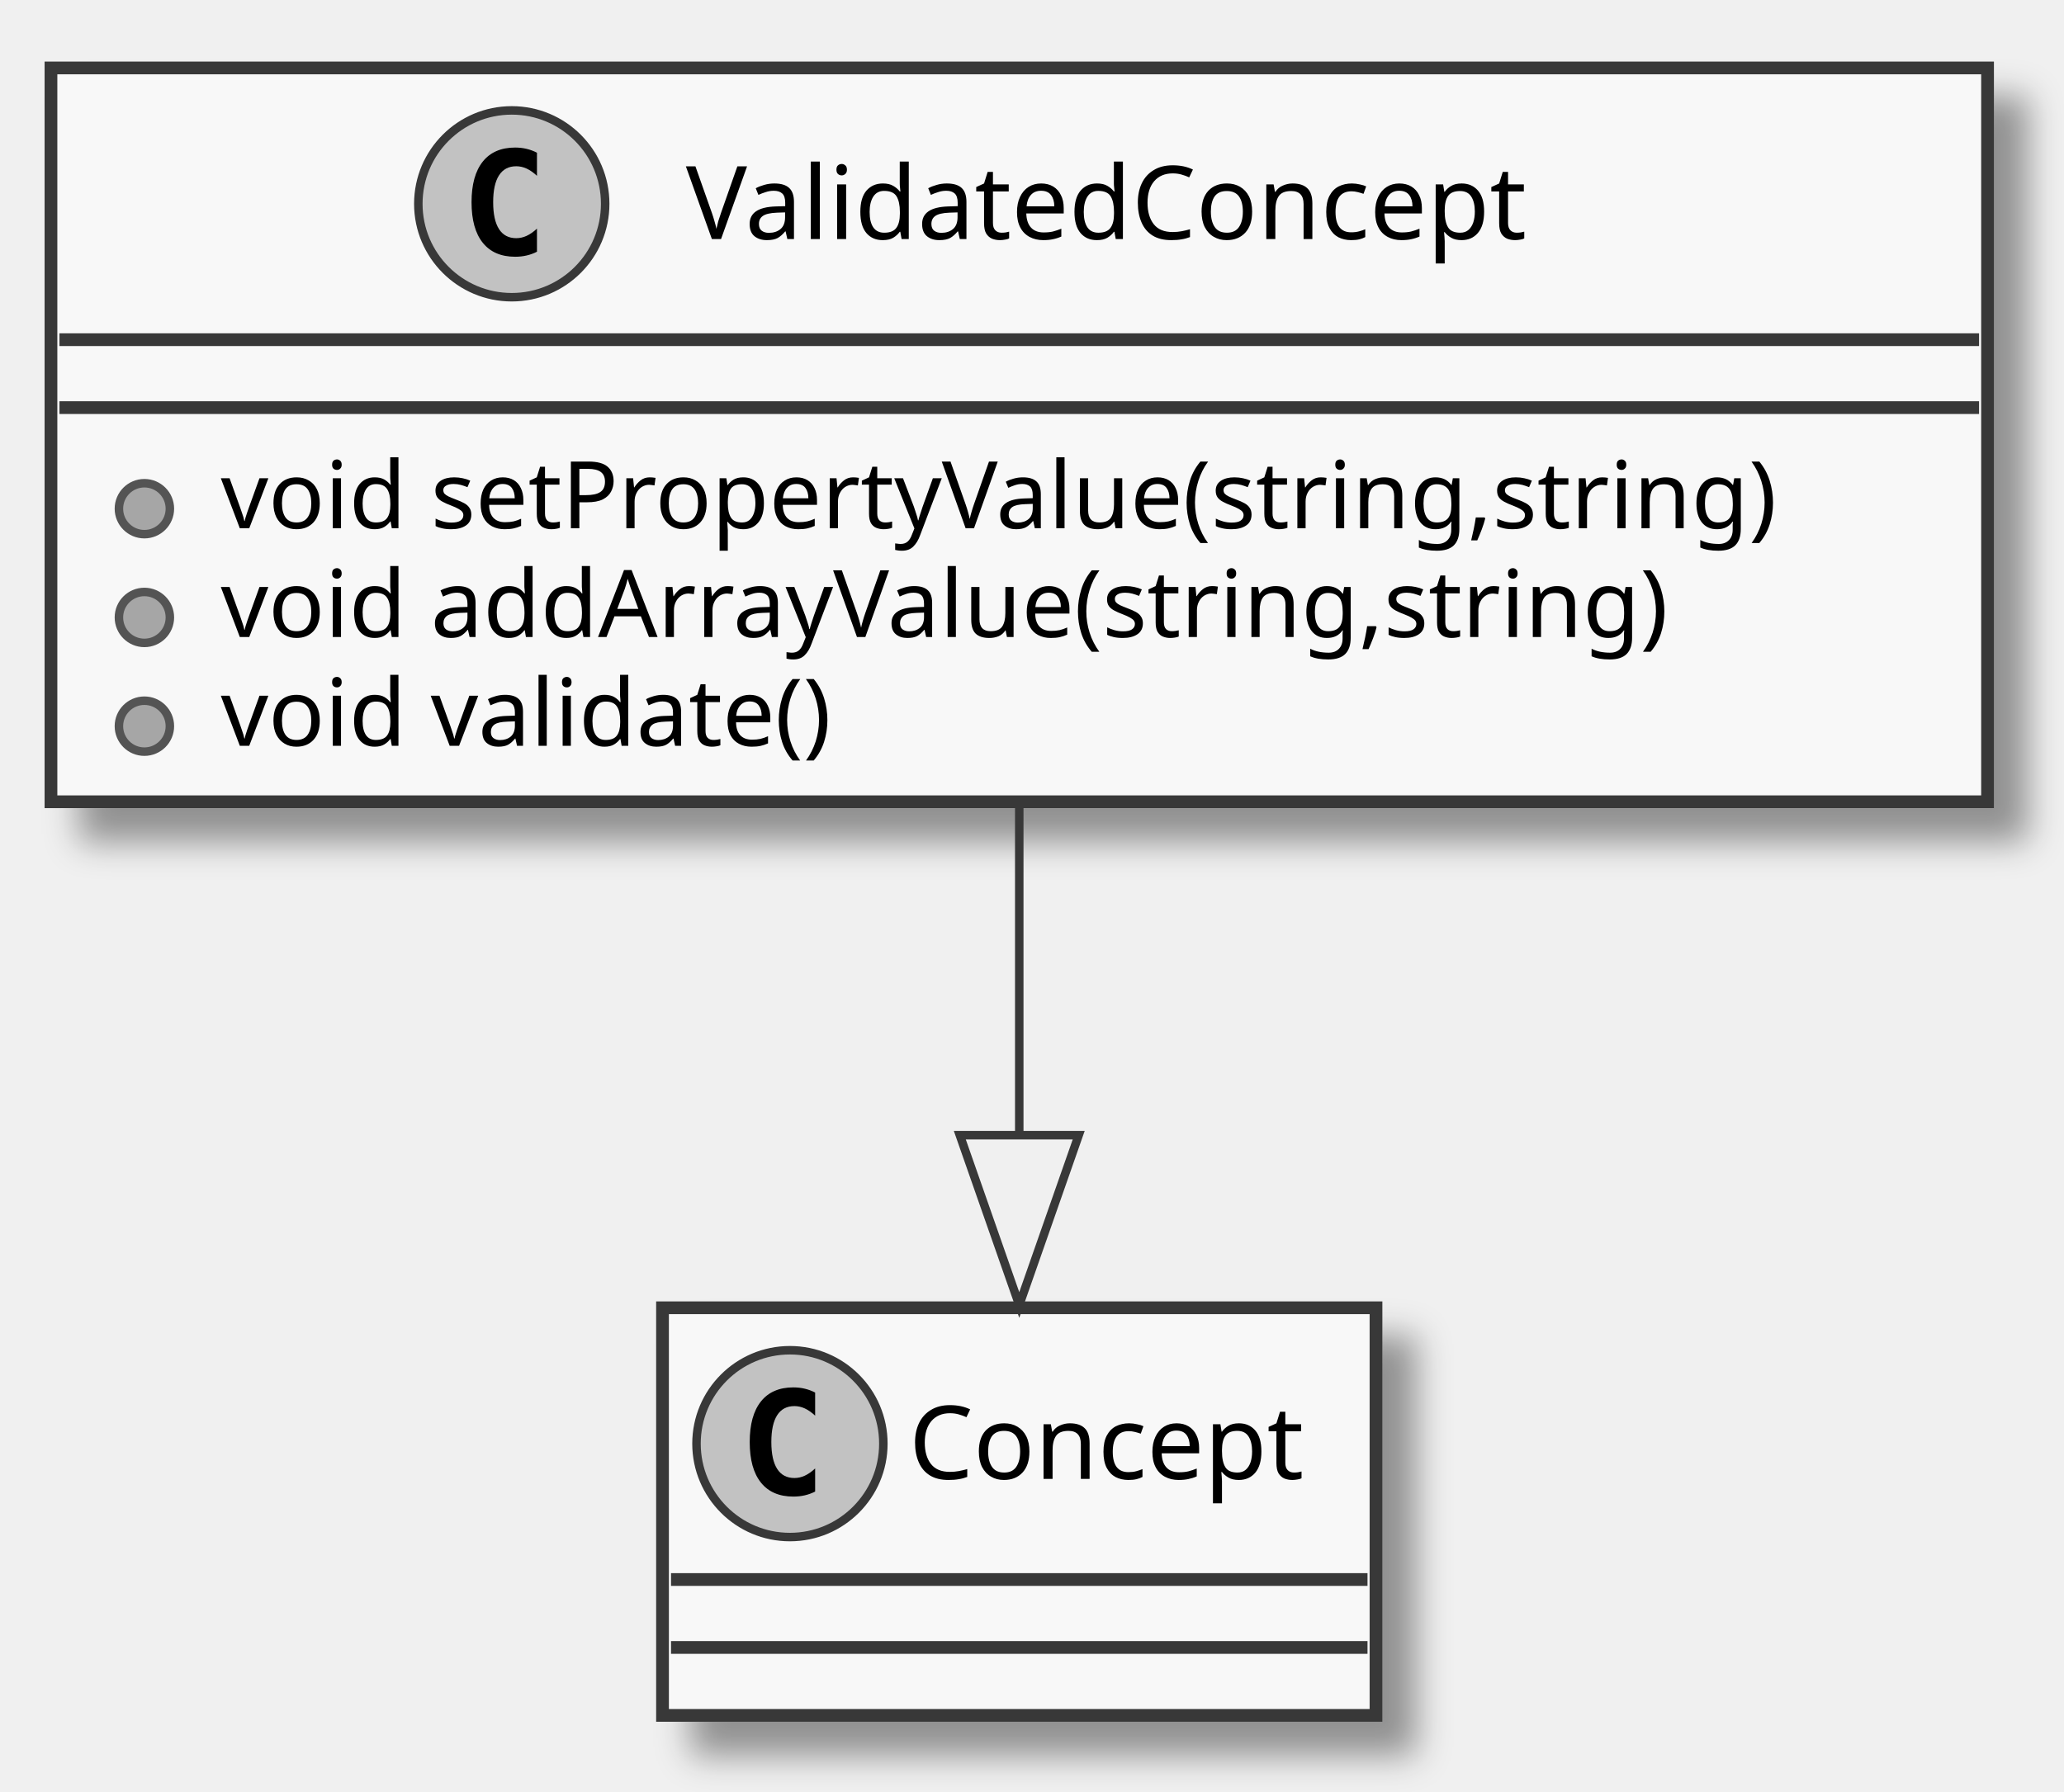
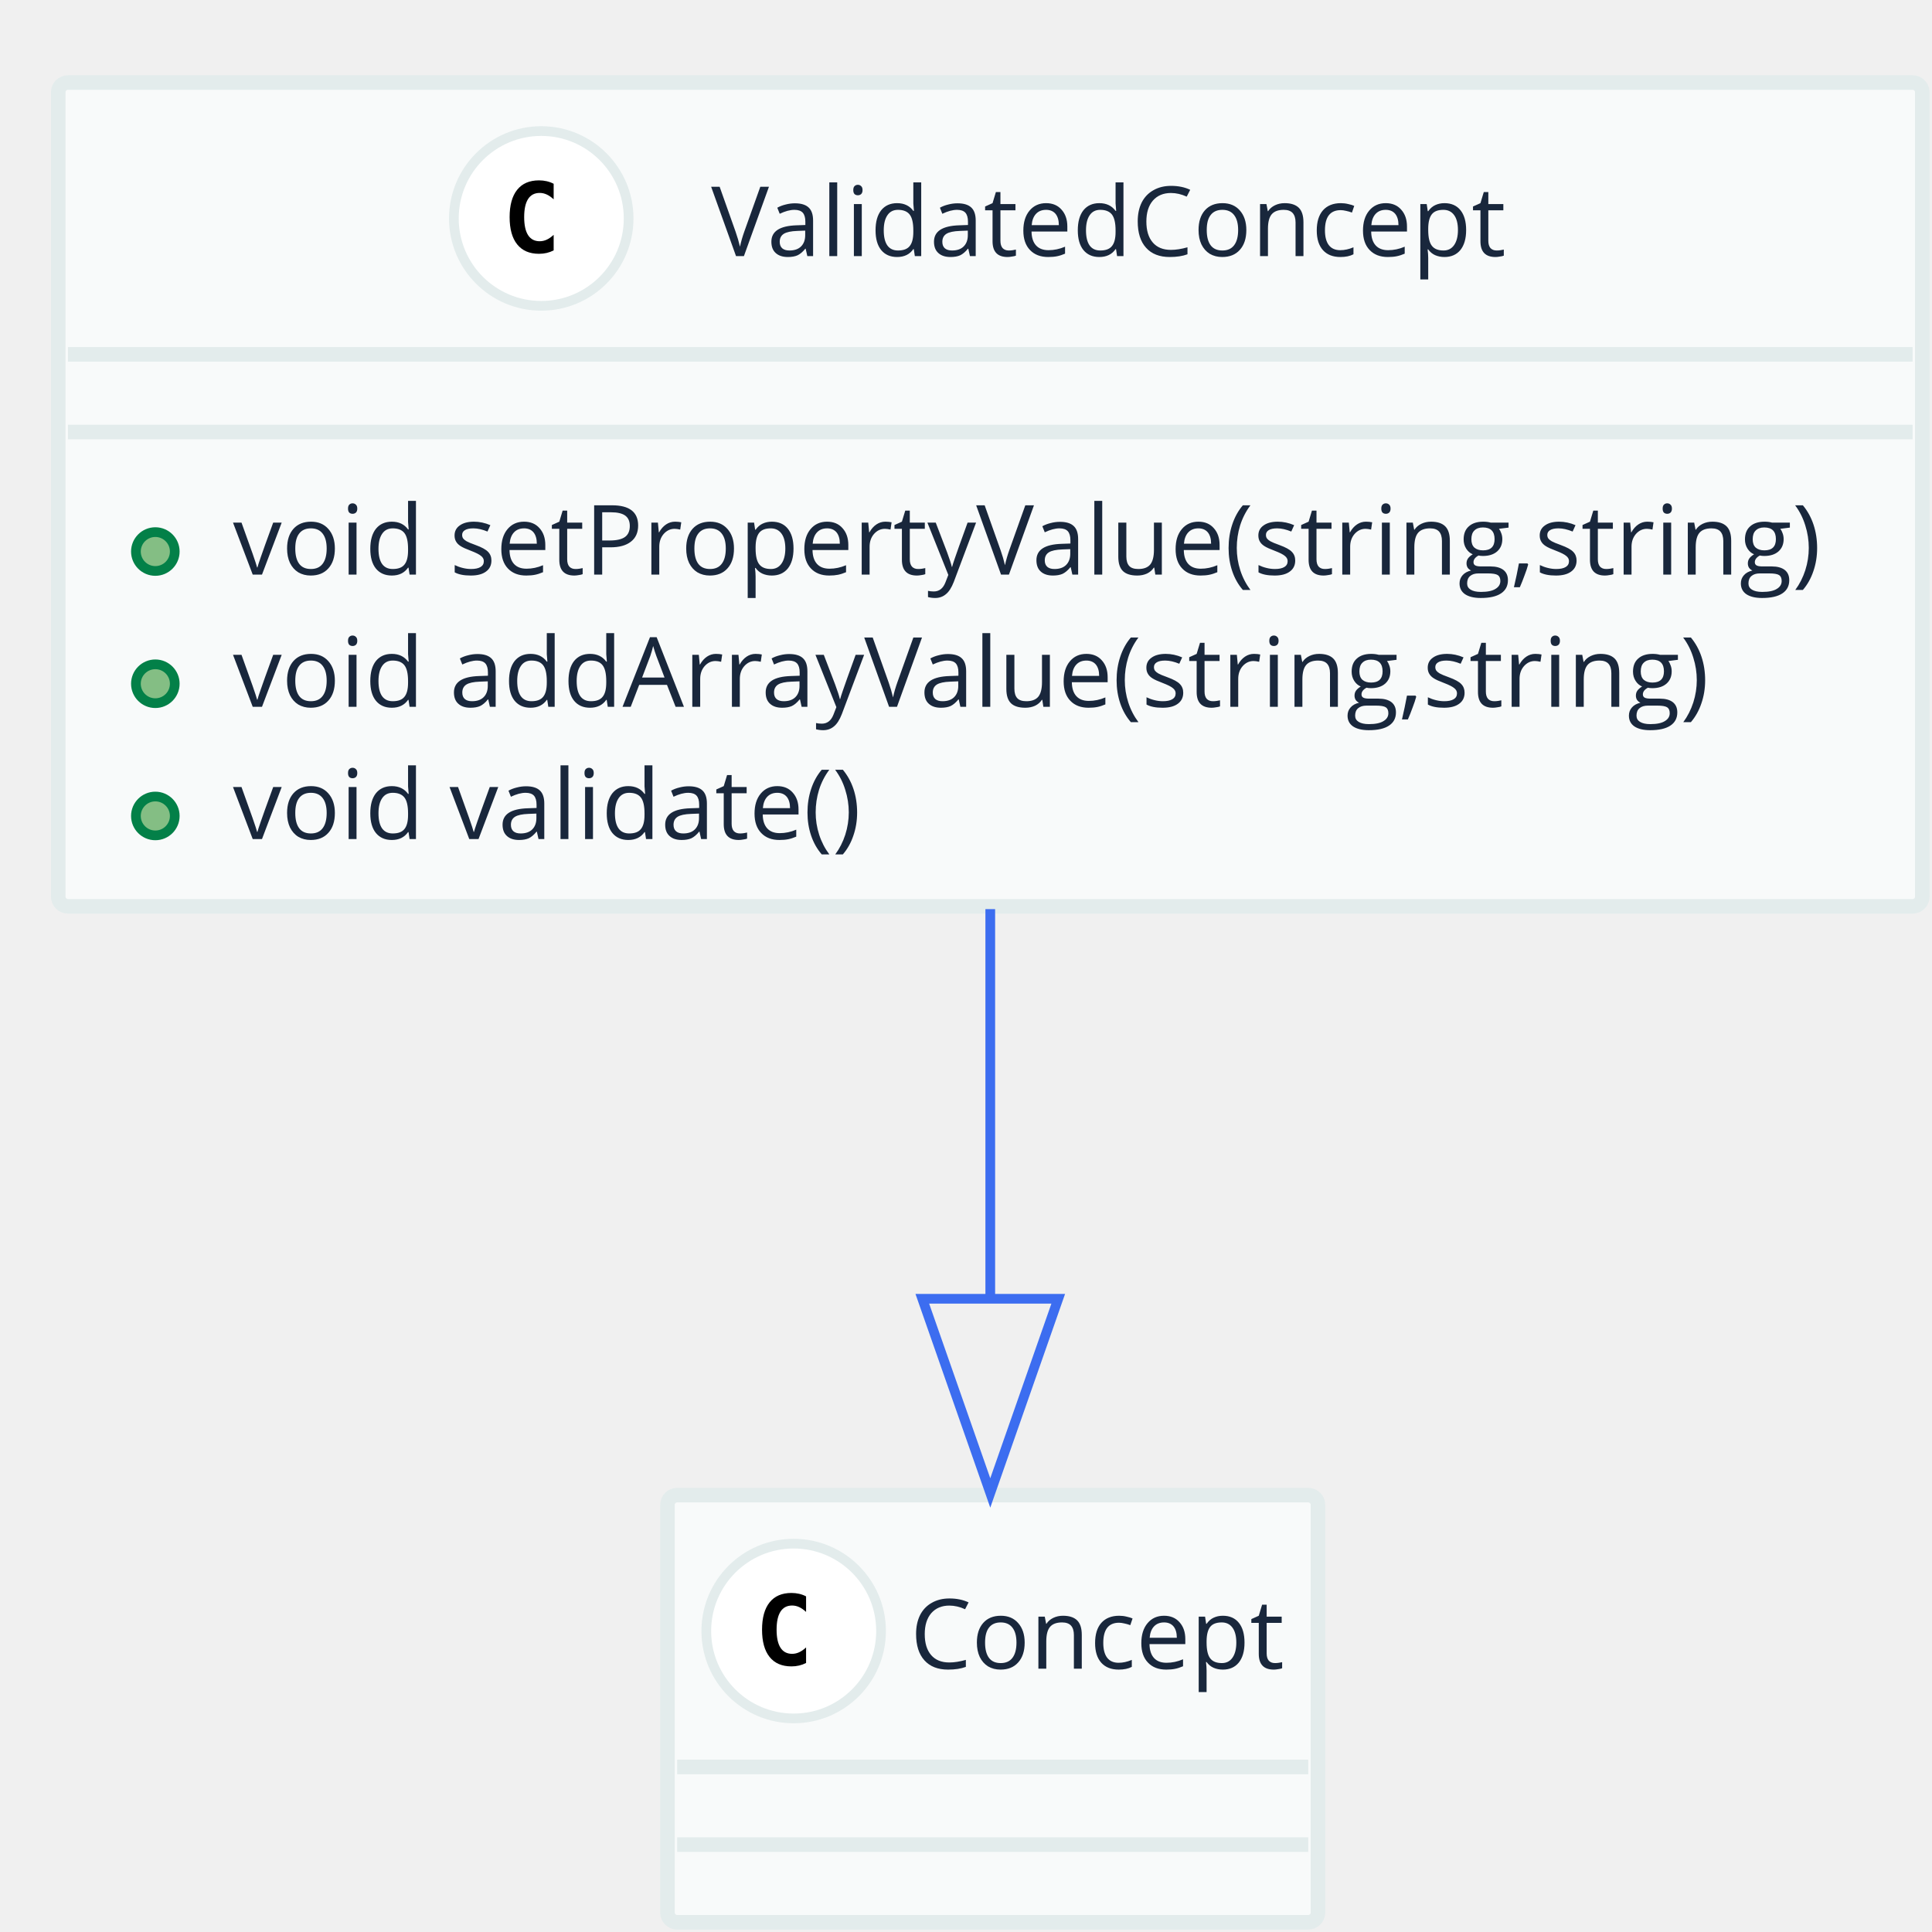
- <svg xmlns="http://www.w3.org/2000/svg" contentScriptType="application/ecmascript" contentStyleType="text/css" height="211px" preserveAspectRatio="none" style="width:243px;height:211px;" version="1.1" viewBox="0 0 243 211" width="243px" zoomAndPan="magnify">
-   <defs>
-     <filter height="300%" id="faz7k4o" width="300%" x="-1" y="-1">
-       <feGaussianBlur result="blurOut" stdDeviation="2.0" />
-       <feColorMatrix in="blurOut" result="blurOut2" type="matrix" values="0 0 0 0 0 0 0 0 0 0 0 0 0 0 0 0 0 0 .4 0" />
-       <feOffset dx="4.0" dy="4.0" in="blurOut2" result="blurOut3" />
-       <feBlend in="SourceGraphic" in2="blurOut3" mode="normal" />
-     </filter>
-   </defs>
+ <svg xmlns="http://www.w3.org/2000/svg" contentScriptType="application/ecmascript" contentStyleType="text/css" height="199px" preserveAspectRatio="none" style="width:199px;height:199px;" version="1.1" viewBox="0 0 199 199" width="199px" zoomAndPan="magnify">
+   <defs />
  <g>
-     <rect fill="#F8F8F8" filter="url(#faz7k4o)" height="86.414" style="stroke: #383838; stroke-width: 1.5;" width="228" x="6" y="8" />
-     <ellipse cx="60.25" cy="24" fill="#C2C2C2" rx="11" ry="11" style="stroke: #383838; stroke-width: 1.0;" />
-     <path d="M63.219,29.641 Q62.641,29.938 62,30.086 Q61.359,30.234 60.656,30.234 Q58.156,30.234 56.836,28.586 Q55.516,26.938 55.516,23.812 Q55.516,20.688 56.836,19.031 Q58.156,17.375 60.656,17.375 Q61.359,17.375 62.008,17.531 Q62.656,17.688 63.219,17.984 L63.219,20.703 Q62.594,20.125 62,19.852 Q61.406,19.578 60.781,19.578 Q59.438,19.578 58.75,20.648 Q58.062,21.719 58.062,23.812 Q58.062,25.906 58.75,26.977 Q59.438,28.047 60.781,28.047 Q61.406,28.047 62,27.773 Q62.594,27.5 63.219,26.922 L63.219,29.641 Z " />
-     <text fill="#000000" font-family="sans-serif" font-size="12" lengthAdjust="spacingAndGlyphs" textLength="111" x="80.75" y="28.154">ValidatedConcept</text>
-     <line style="stroke: #383838; stroke-width: 1.5;" x1="7" x2="233" y1="40" y2="40" />
-     <line style="stroke: #383838; stroke-width: 1.5;" x1="7" x2="233" y1="48" y2="48" />
-     <ellipse cx="17" cy="59.902" fill="#A6A6A6" rx="3" ry="3" style="stroke: #545454; stroke-width: 1.0;" />
-     <text fill="#000000" font-family="sans-serif" font-size="11" lengthAdjust="spacingAndGlyphs" textLength="202" x="26" y="62.21">void setPropertyValue(string,string)</text>
-     <ellipse cx="17" cy="72.707" fill="#A6A6A6" rx="3" ry="3" style="stroke: #545454; stroke-width: 1.0;" />
-     <text fill="#000000" font-family="sans-serif" font-size="11" lengthAdjust="spacingAndGlyphs" textLength="187" x="26" y="75.015">void addArrayValue(string,string)</text>
-     <ellipse cx="17" cy="85.512" fill="#A6A6A6" rx="3" ry="3" style="stroke: #545454; stroke-width: 1.0;" />
-     <text fill="#000000" font-family="sans-serif" font-size="11" lengthAdjust="spacingAndGlyphs" textLength="79" x="26" y="87.82">void validate()</text>
-     <rect fill="#F8F8F8" filter="url(#faz7k4o)" height="48" style="stroke: #383838; stroke-width: 1.5;" width="84" x="78" y="154" />
-     <ellipse cx="93" cy="170" fill="#C2C2C2" rx="11" ry="11" style="stroke: #383838; stroke-width: 1.0;" />
-     <path d="M95.969,175.641 Q95.391,175.938 94.75,176.086 Q94.109,176.234 93.406,176.234 Q90.906,176.234 89.586,174.586 Q88.266,172.938 88.266,169.812 Q88.266,166.688 89.586,165.031 Q90.906,163.375 93.406,163.375 Q94.109,163.375 94.758,163.531 Q95.406,163.688 95.969,163.984 L95.969,166.703 Q95.344,166.125 94.75,165.852 Q94.156,165.578 93.531,165.578 Q92.188,165.578 91.5,166.648 Q90.812,167.719 90.812,169.812 Q90.812,171.906 91.5,172.977 Q92.188,174.047 93.531,174.047 Q94.156,174.047 94.75,173.773 Q95.344,173.5 95.969,172.922 L95.969,175.641 Z " />
-     <text fill="#000000" font-family="sans-serif" font-size="12" lengthAdjust="spacingAndGlyphs" textLength="52" x="107" y="174.154">Concept</text>
-     <line style="stroke: #383838; stroke-width: 1.5;" x1="79" x2="161" y1="186" y2="186" />
-     <line style="stroke: #383838; stroke-width: 1.5;" x1="79" x2="161" y1="194" y2="194" />
-     <path d="M120,94.319 C120,106.869 120,120.635 120,133.272 " fill="none" style="stroke: #383838; stroke-width: 1.0;" />
-     <polygon fill="none" points="127,133.672,120,153.672,113,133.672,127,133.672" style="stroke: #383838; stroke-width: 1.0;" />
+     <rect fill="#F8FAFA" height="84.855" rx="1" ry="1" style="stroke: #E3ECEC; stroke-width: 1.5;" width="192" x="6" y="8.5" />
+     <ellipse cx="55.75" cy="22.5" fill="#FFFFFF" rx="9" ry="9" style="stroke: #E3ECEC; stroke-width: 1.0;" />
+     <path d="M57.028,25.79 Q56.687,25.966 56.31,26.054 Q55.935,26.142 55.52,26.142 Q54.045,26.142 53.269,25.17 Q52.492,24.198 52.492,22.362 Q52.492,20.521 53.269,19.55 Q54.045,18.578 55.52,18.578 Q55.935,18.578 56.315,18.666 Q56.696,18.754 57.028,18.93 L57.028,20.531 Q56.657,20.189 56.308,20.031 Q55.959,19.872 55.588,19.872 Q54.797,19.872 54.394,20.5 Q53.991,21.127 53.991,22.362 Q53.991,23.593 54.394,24.22 Q54.797,24.848 55.588,24.848 Q55.959,24.848 56.308,24.689 Q56.657,24.53 57.028,24.189 Z " />
+     <text fill="#19273C" font-family="Open Sans" font-size="10" lengthAdjust="spacingAndGlyphs" textLength="85" x="73.25" y="26.379">ValidatedConcept</text>
+     <line style="stroke: #E3ECEC; stroke-width: 1.5;" x1="7" x2="197" y1="36.5" y2="36.5" />
+     <line style="stroke: #E3ECEC; stroke-width: 1.5;" x1="7" x2="197" y1="44.5" y2="44.5" />
+     <ellipse cx="16" cy="56.809" fill="#84BE84" rx="2" ry="2" style="stroke: #038048; stroke-width: 1.0;" />
+     <text fill="#19273C" font-family="Open Sans" font-size="10" lengthAdjust="spacingAndGlyphs" textLength="168" x="24" y="59.188">void setPropertyValue(string,string)</text>
+     <ellipse cx="16" cy="70.427" fill="#84BE84" rx="2" ry="2" style="stroke: #038048; stroke-width: 1.0;" />
+     <text fill="#19273C" font-family="Open Sans" font-size="10" lengthAdjust="spacingAndGlyphs" textLength="155" x="24" y="72.807">void addArrayValue(string,string)</text>
+     <ellipse cx="16" cy="84.045" fill="#84BE84" rx="2" ry="2" style="stroke: #038048; stroke-width: 1.0;" />
+     <text fill="#19273C" font-family="Open Sans" font-size="10" lengthAdjust="spacingAndGlyphs" textLength="68" x="24" y="86.425">void validate()</text>
+     <rect fill="#F8FAFA" height="44" rx="1" ry="1" style="stroke: #E3ECEC; stroke-width: 1.5;" width="67" x="68.75" y="154" />
+     <ellipse cx="81.75" cy="168" fill="#FFFFFF" rx="9" ry="9" style="stroke: #E3ECEC; stroke-width: 1.0;" />
+     <path d="M83.028,171.29 Q82.686,171.466 82.311,171.554 Q81.935,171.642 81.519,171.642 Q80.045,171.642 79.269,170.67 Q78.492,169.698 78.492,167.862 Q78.492,166.022 79.269,165.05 Q80.045,164.078 81.519,164.078 Q81.935,164.078 82.315,164.166 Q82.696,164.254 83.028,164.43 L83.028,166.031 Q82.657,165.69 82.308,165.531 Q81.959,165.372 81.588,165.372 Q80.797,165.372 80.394,166 Q79.991,166.627 79.991,167.862 Q79.991,169.093 80.394,169.72 Q80.797,170.348 81.588,170.348 Q81.959,170.348 82.308,170.189 Q82.657,170.03 83.028,169.689 Z " />
+     <text fill="#19273C" font-family="Open Sans" font-size="10" lengthAdjust="spacingAndGlyphs" textLength="39" x="93.75" y="171.879">Concept</text>
+     <line style="stroke: #E3ECEC; stroke-width: 1.5;" x1="69.75" x2="134.75" y1="182" y2="182" />
+     <line style="stroke: #E3ECEC; stroke-width: 1.5;" x1="69.75" x2="134.75" y1="190" y2="190" />
+     <path d="M102,93.642 C102,106.59 102,120.853 102,133.773 " fill="none" style="stroke: #3C6DF0; stroke-width: 1.0;" />
+     <polygon fill="none" points="109,133.777,102,153.777,95,133.777,109,133.777" style="stroke: #3C6DF0; stroke-width: 1.0;" />
  </g>
</svg>
